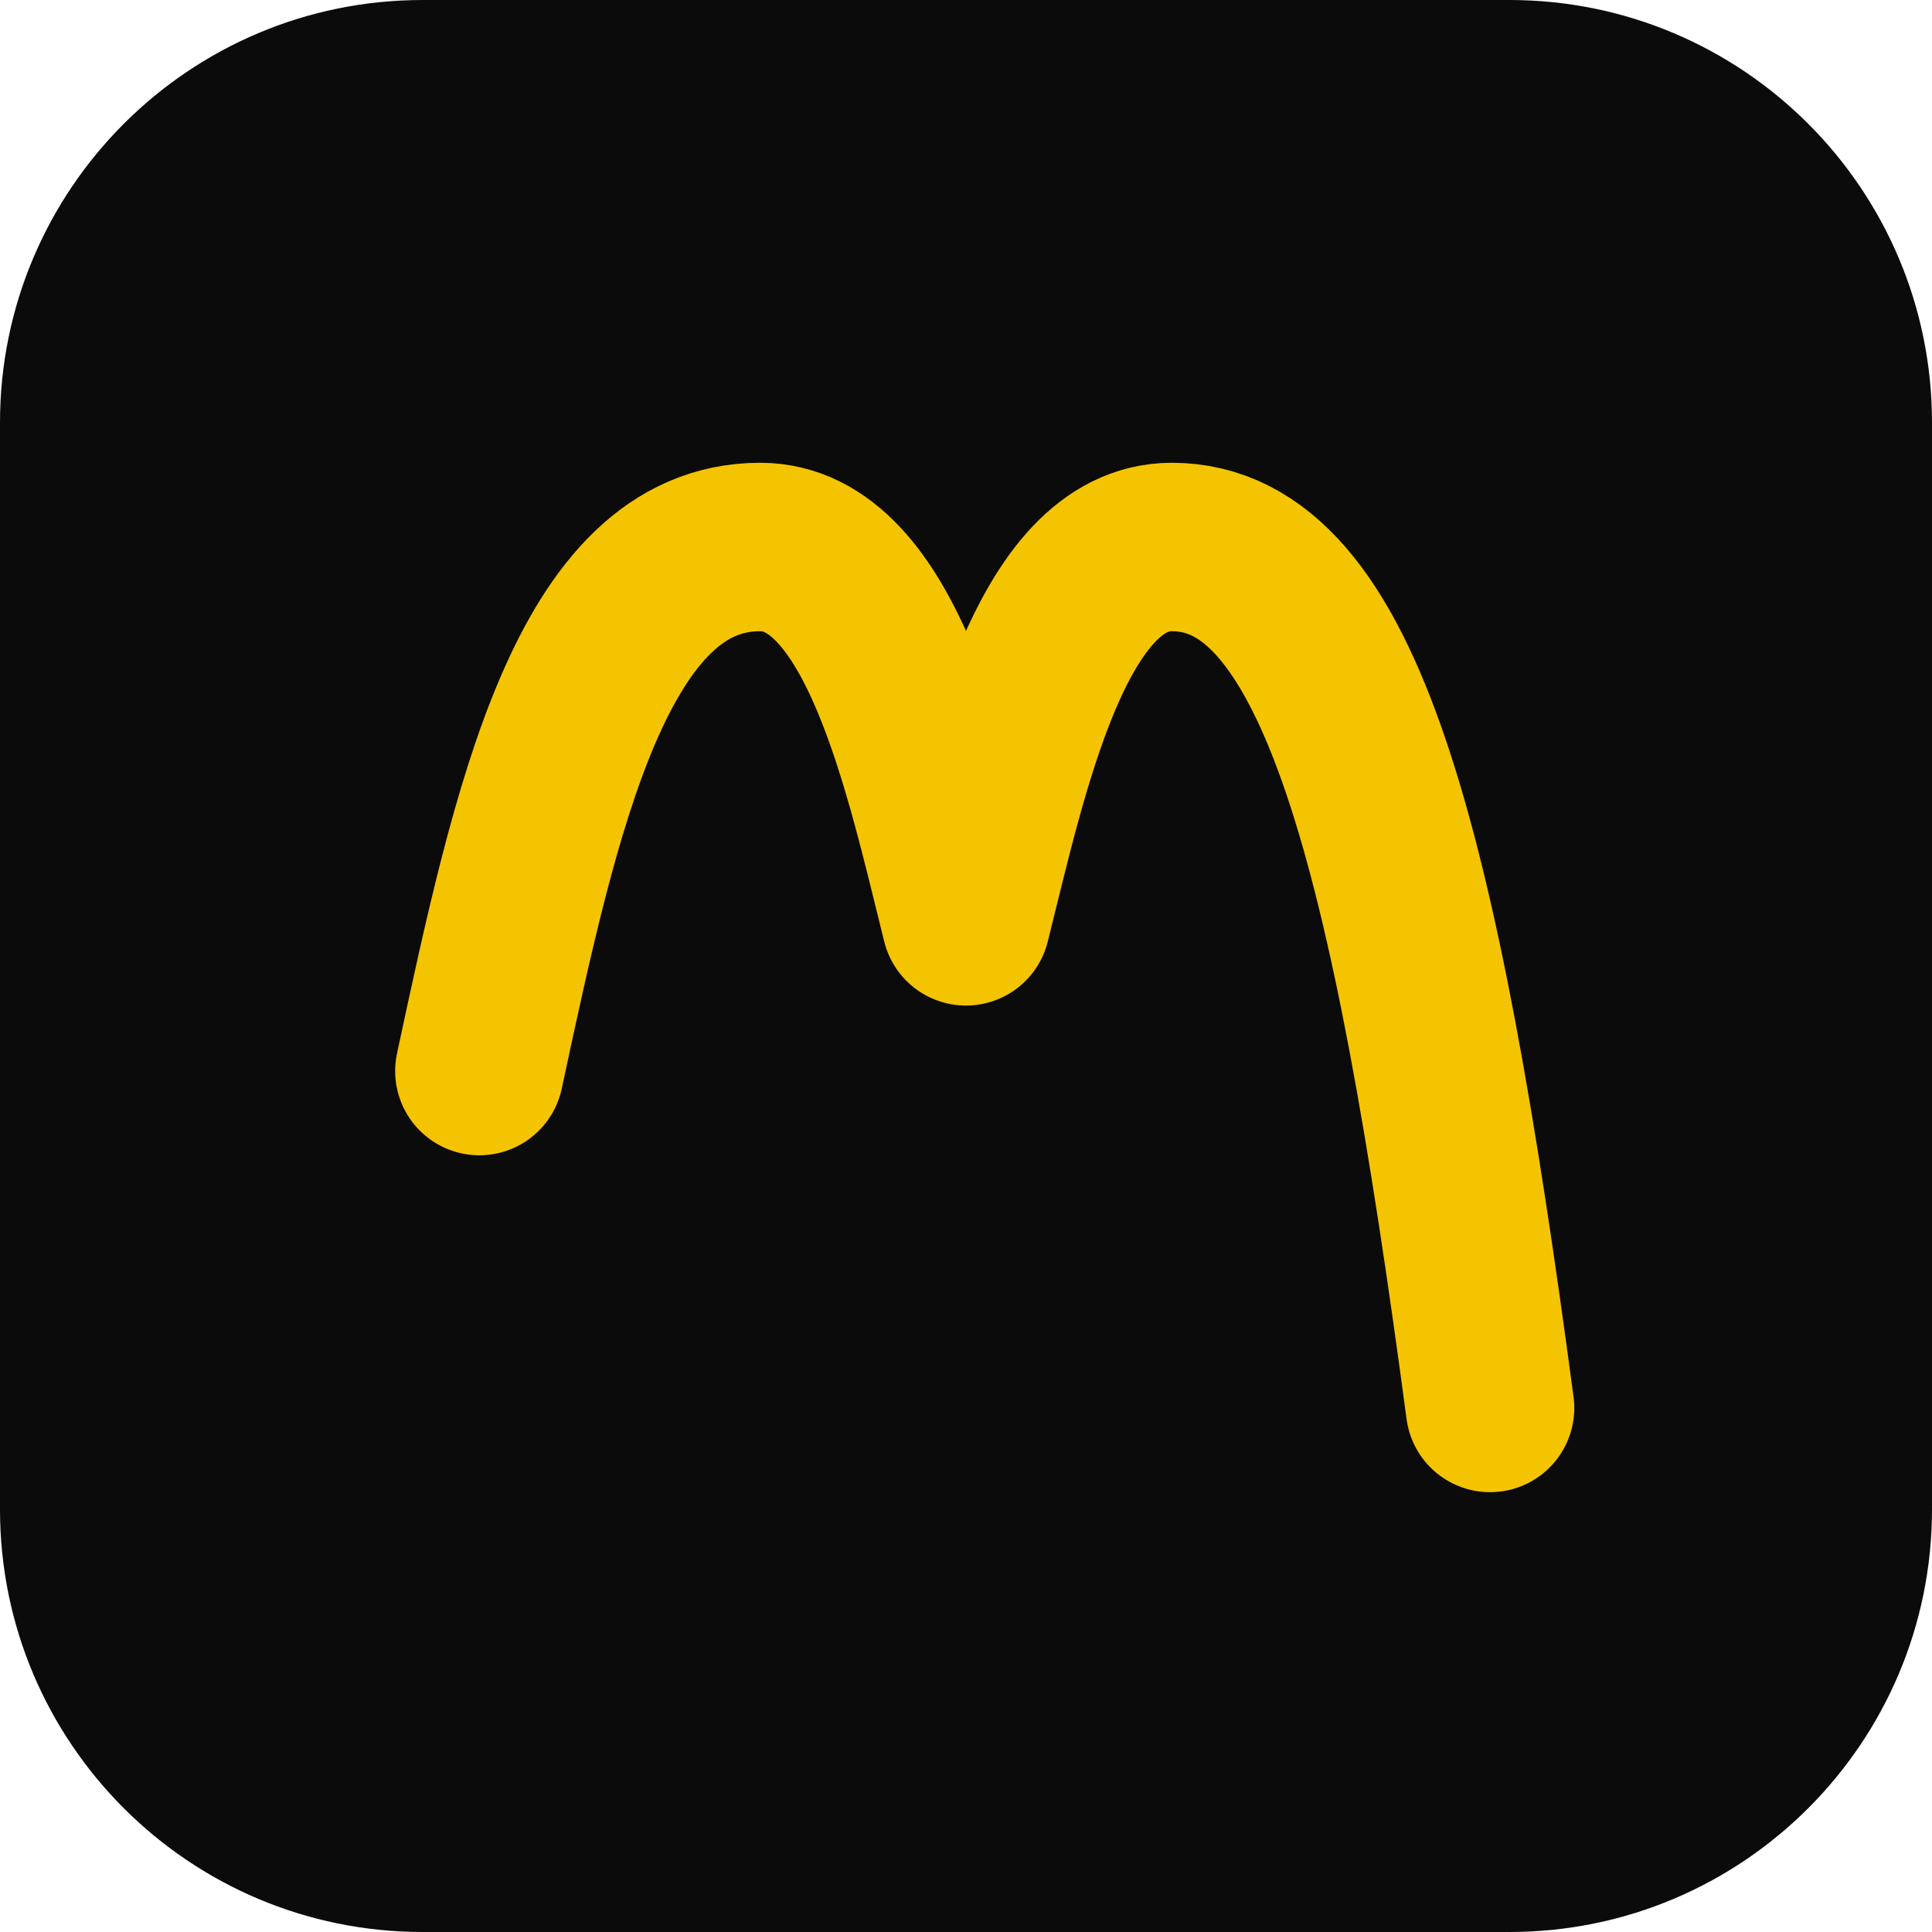
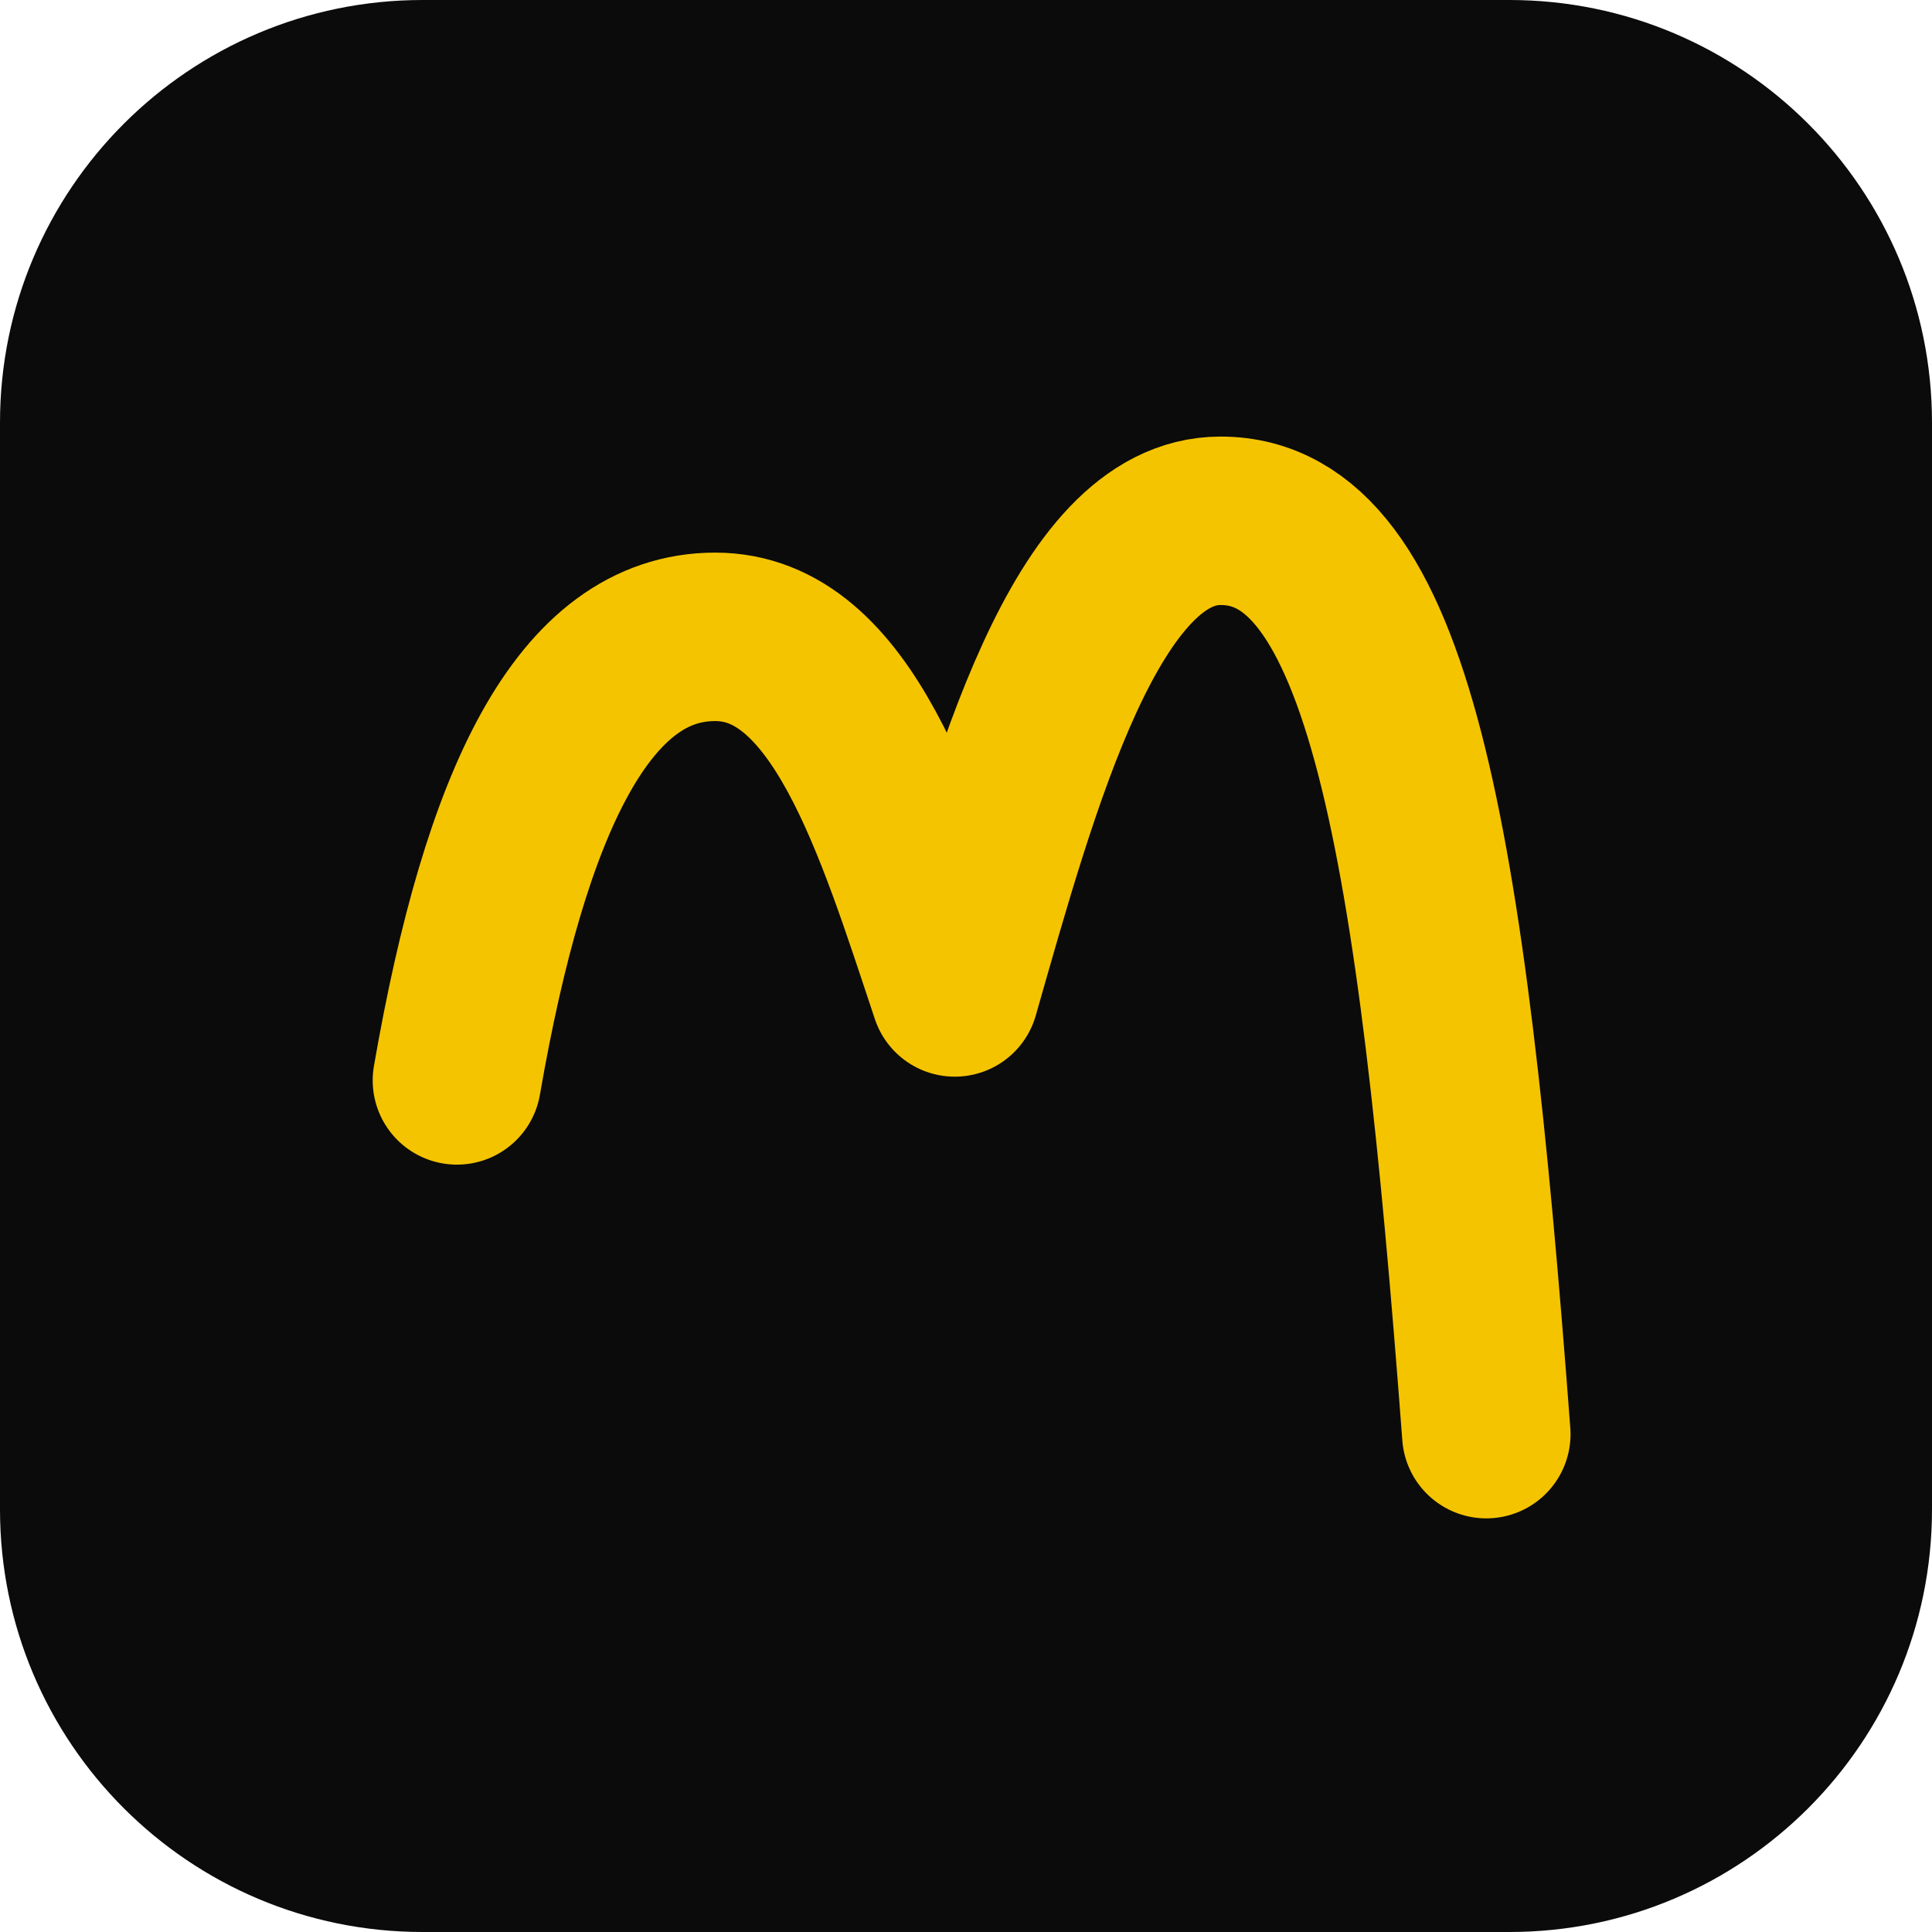
<svg xmlns="http://www.w3.org/2000/svg" viewBox="0 0 64 64" role="img" aria-labelledby="t">
  <rect width="64" height="64" rx="14" fill="#0B0B0B" />
  <g transform="translate(32 33) scale(0.62) translate(-32 -32)">
-     <path d="M6 36 C9 22 12 8 21 8 C27.5 8 30 20 32 28 C34 20 36.5 8 43 8 C52 8 56 24 60 54" fill="none" stroke="#F5C400" stroke-width="9" stroke-linecap="round" stroke-linejoin="round" />
+     <path d="M4.8 36.5 C7.4 21.5 11.6 12.8 18.6 12.8 C25.4 12.8 28.4 22.8 31.4 31.8 C34.6 20.6 38.4 6.6 45.6 6.6 C54.6 6.6 57.4 23.5 59.8 55.4" fill="none" stroke="#F5C400" stroke-width="9" stroke-linecap="round" stroke-linejoin="round" />
  </g>
</svg>
